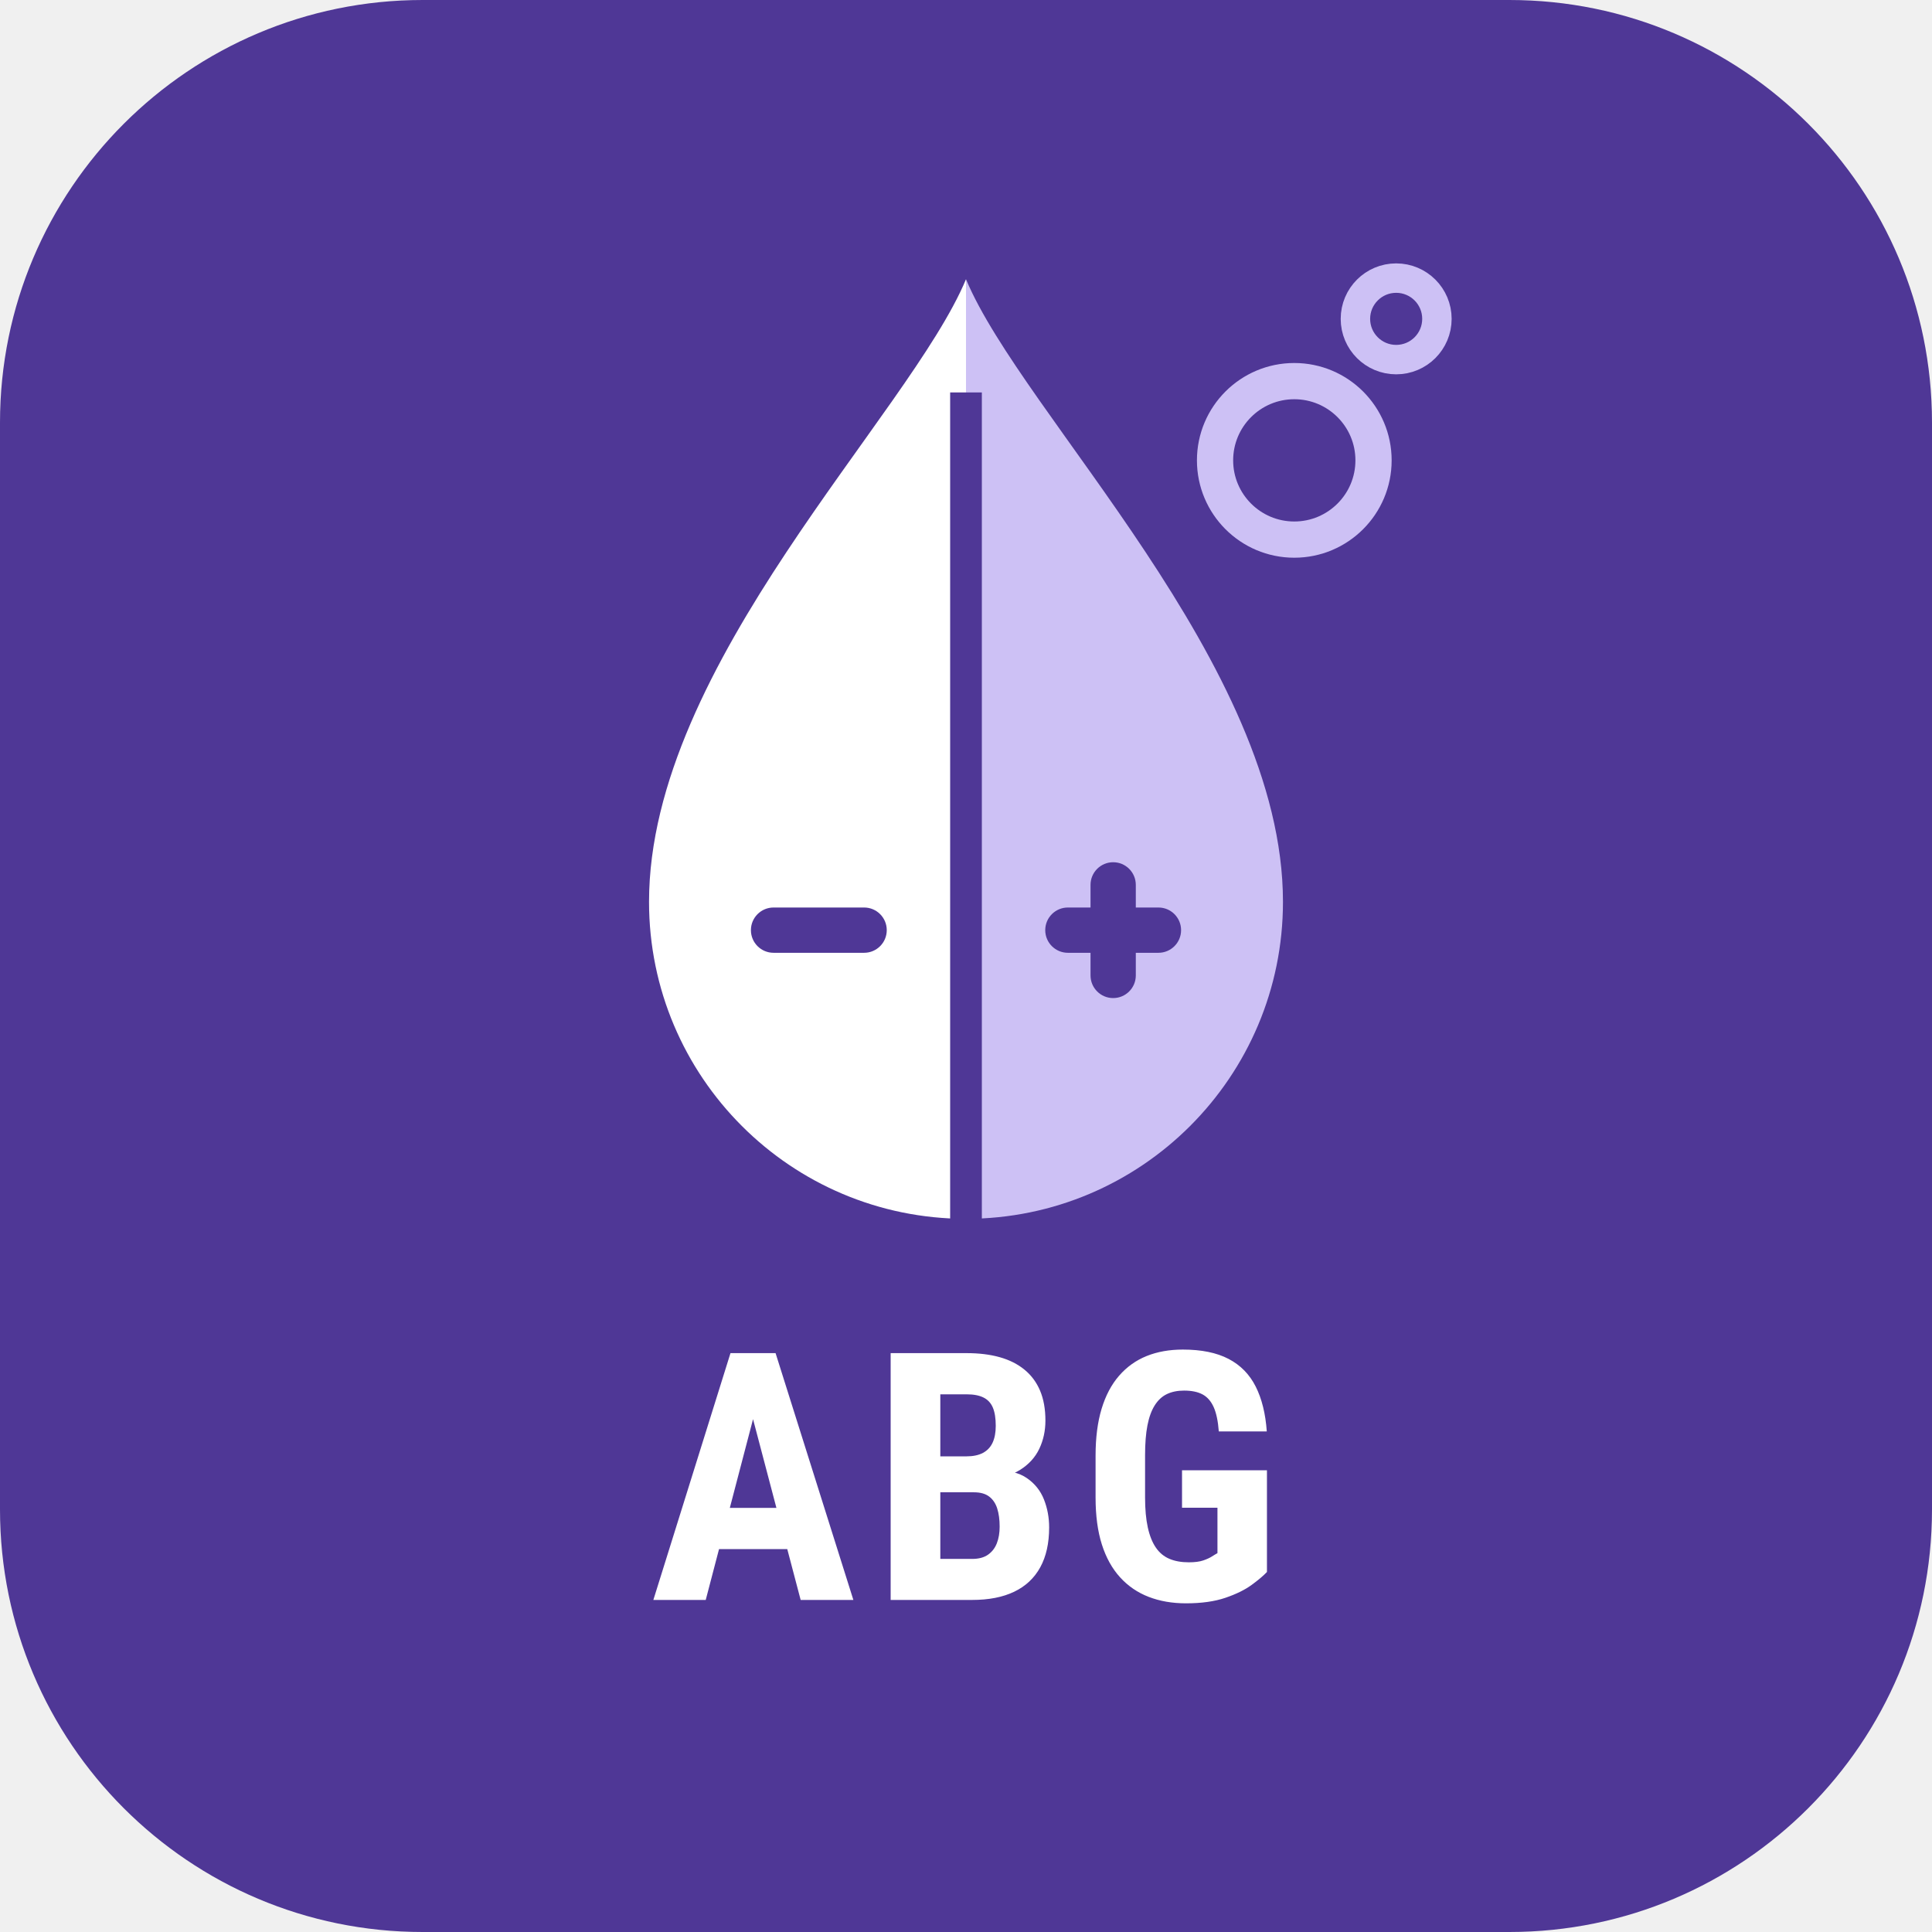
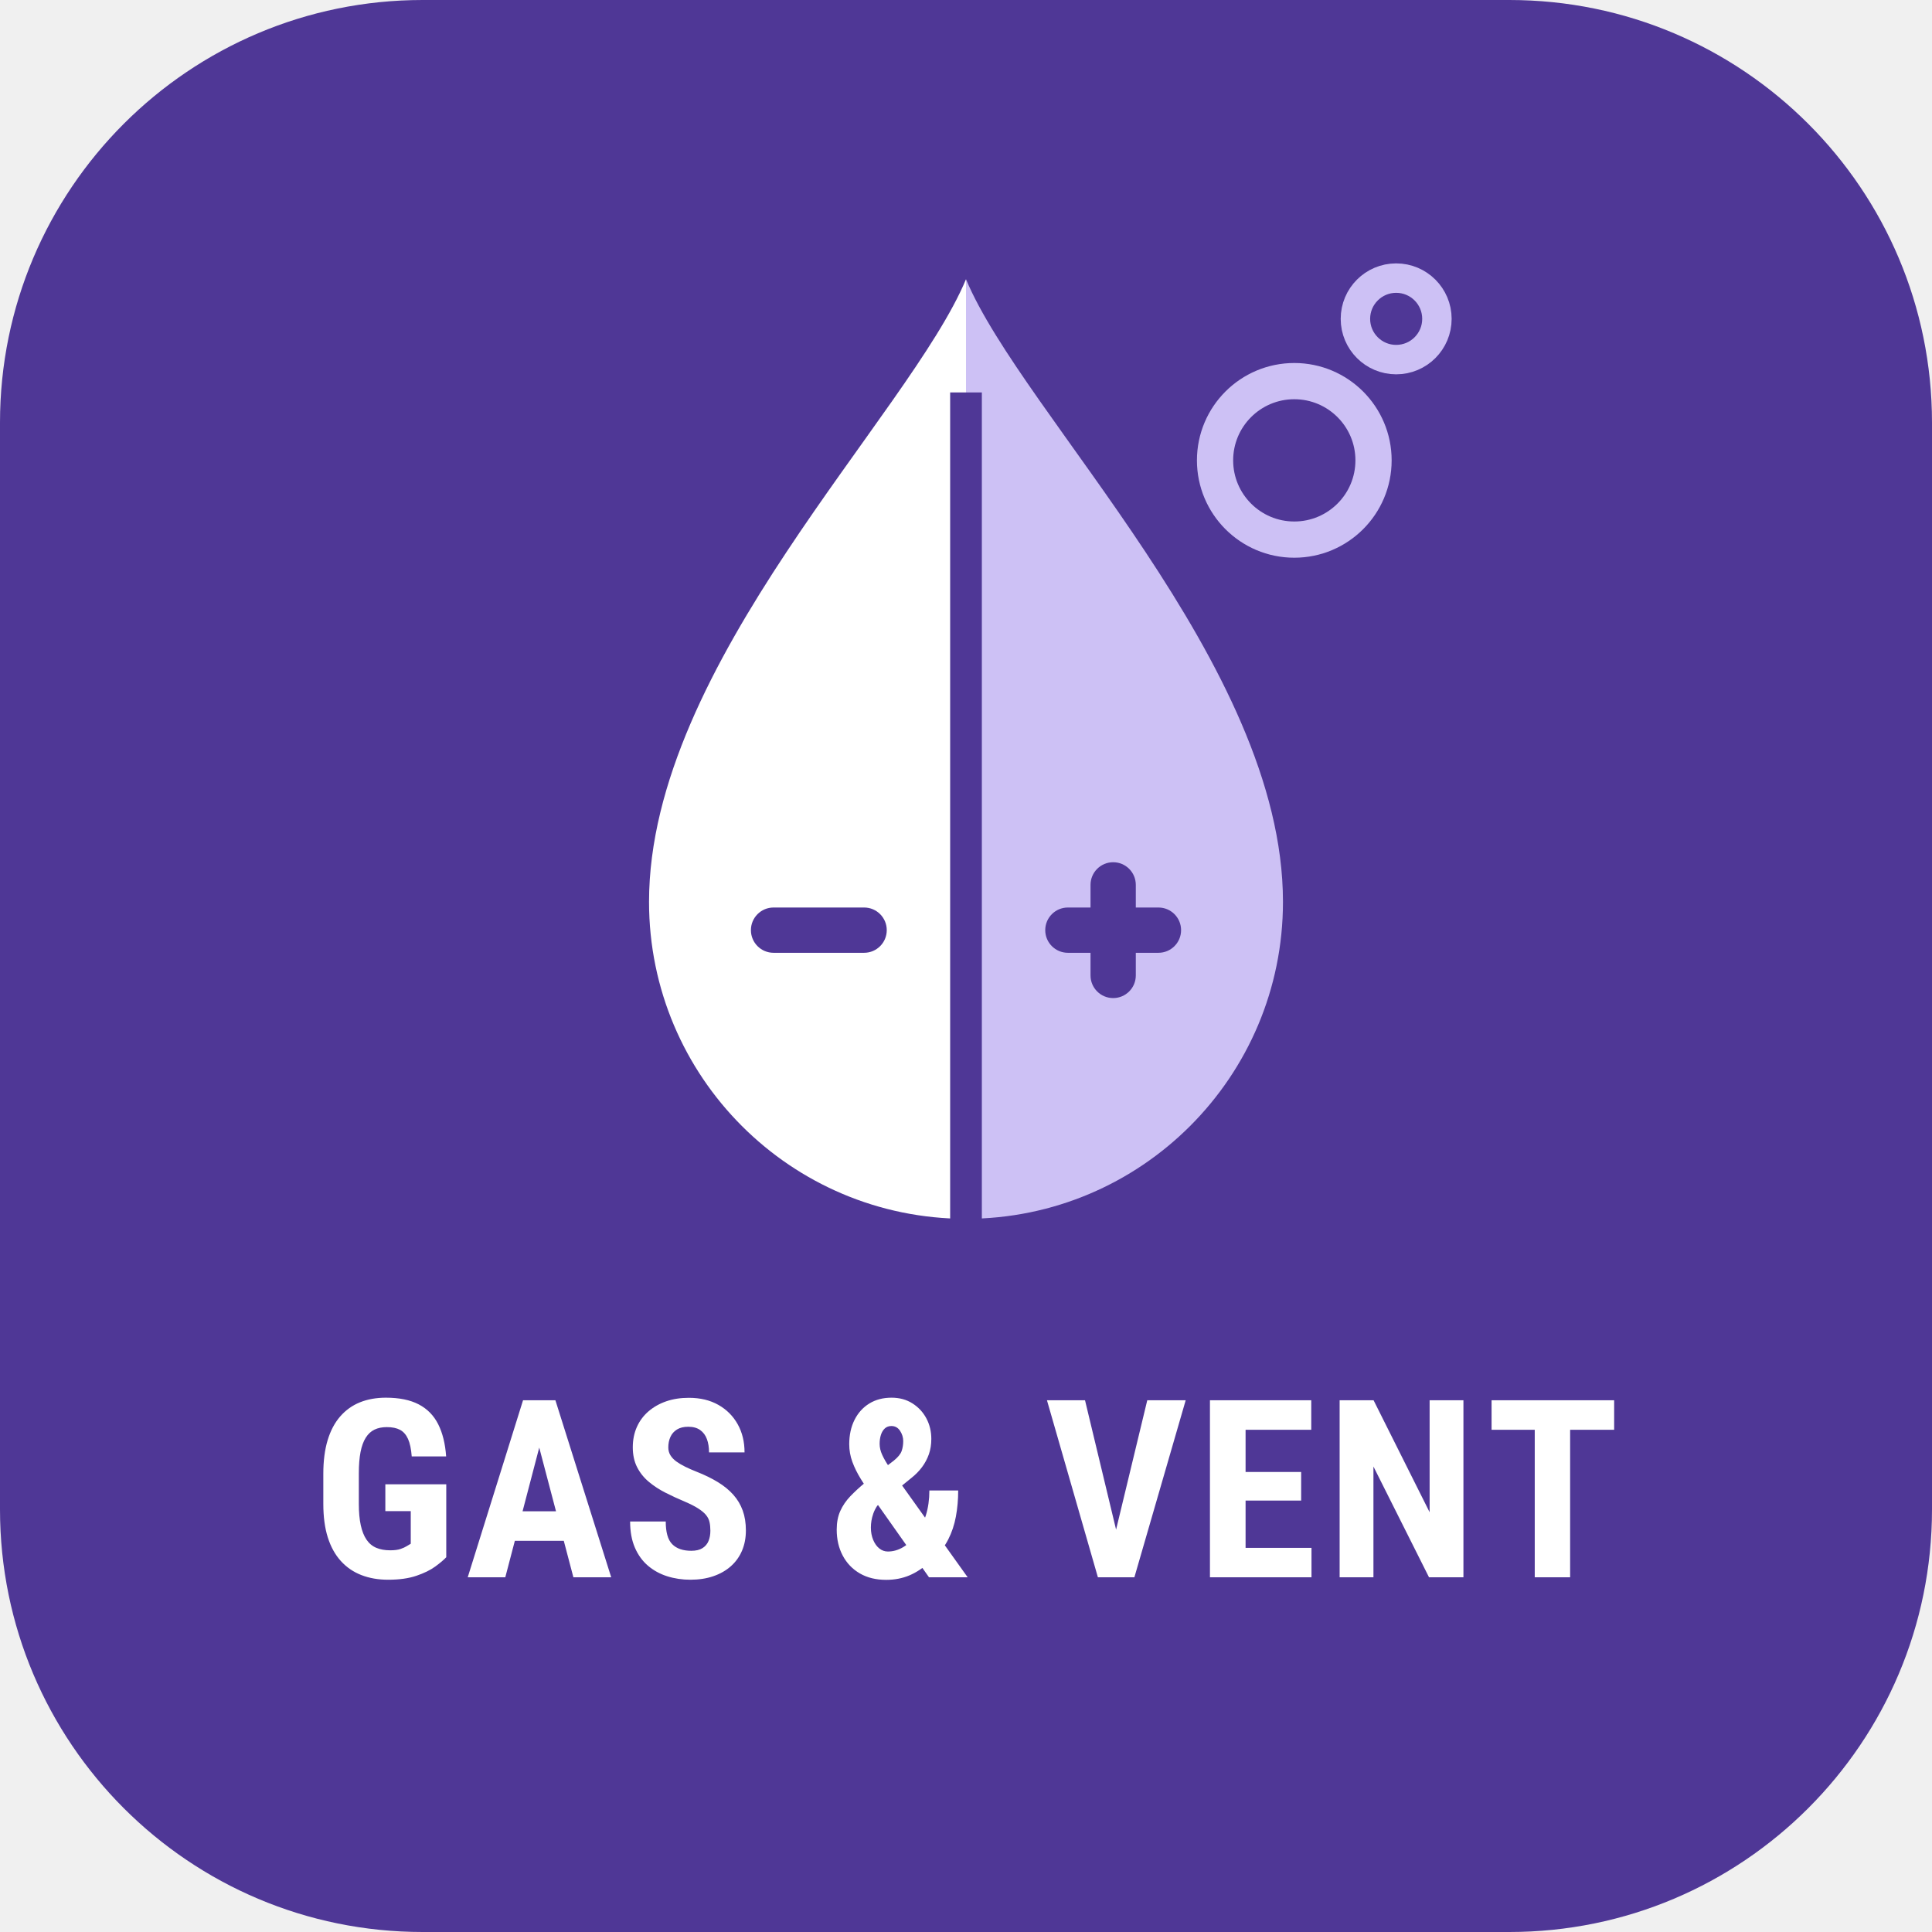
<svg xmlns="http://www.w3.org/2000/svg" viewBox="0 0 512 512" width="512" height="512">
  <rect width="512.0" height="512.0" rx="112" fill="#4f3796" />
  <g transform="translate(106.00 56.00) scale(3)">
    <clipPath id="L">
      <rect x="0" y="0" width="50" height="100" />
    </clipPath>
    <clipPath id="R">
      <rect x="50" y="0" width="50" height="100" />
    </clipPath>
    <path d="M50 6 C45 18 22 40 22 61 A28 28 0 0 0 78 61 C78 40 55 18 50 6 Z" fill="#ffffff" clip-path="url(#L)" />
    <path d="M50 6 C45 18 22 40 22 61 A28 28 0 0 0 78 61 C78 40 55 18 50 6 Z" fill="#cdc1f5" clip-path="url(#R)" />
    <rect x="48.6" y="16" width="2.8" height="76" fill="#4f3796" />
    <rect x="31" y="61.5" width="12" height="4" rx="2" fill="#4f3796" />
    <rect x="57" y="61.5" width="12" height="4" rx="2" fill="#4f3796" />
    <rect x="61" y="57.5" width="4" height="12" rx="2" fill="#4f3796" />
    <circle cx="79" cy="22" r="7" fill="none" stroke="#cdc1f5" stroke-width="3.2" />
    <circle cx="88" cy="9.5" r="3.6" fill="none" stroke="#cdc1f5" stroke-width="2.6" />
  </g>
-   <path d="M201.087 370.273 187.026 424.0H173.145L193.585 358.594H202.255ZM212.182 424.0 198.032 370.273 196.729 358.594H205.534L226.153 424.0ZM212.676 399.607V410.523H183.163V399.607Z M258.089 395.475H244.702L244.657 385.951H256.067Q258.763 385.951 260.492 385.03Q262.222 384.109 263.053 382.312Q263.884 380.516 263.884 377.865Q263.884 374.855 263.12 373.036Q262.356 371.217 260.649 370.363Q258.942 369.51 256.202 369.51H249.194V424.0H236.032V358.594H256.202Q261.099 358.594 264.939 359.672Q268.78 360.75 271.498 362.974Q274.216 365.197 275.631 368.544Q277.046 371.891 277.046 376.473Q277.046 380.516 275.429 383.93Q273.812 387.344 270.353 389.522Q266.894 391.701 261.413 391.971ZM257.64 424.0H240.974L246.229 413.129H257.64Q260.245 413.129 261.84 412.006Q263.435 410.883 264.176 408.974Q264.917 407.064 264.917 404.594Q264.917 401.764 264.266 399.742Q263.614 397.721 262.132 396.598Q260.649 395.475 258.134 395.475H246.813L246.903 385.951H260.649L263.749 389.725Q269.005 389.545 272.149 391.724Q275.294 393.902 276.664 397.384Q278.034 400.865 278.034 404.773Q278.034 411.062 275.676 415.353Q273.317 419.643 268.78 421.821Q264.243 424.0 257.64 424.0Z M335.755 389.635V416.588Q334.363 418.07 331.69 420.024Q329.017 421.979 324.727 423.438Q320.437 424.898 314.283 424.898Q308.847 424.898 304.422 423.191Q299.997 421.484 296.83 418.003Q293.663 414.521 292.001 409.288Q290.339 404.055 290.339 396.867V385.727Q290.339 378.629 291.934 373.351Q293.529 368.072 296.583 364.568Q299.638 361.064 303.883 359.357Q308.128 357.65 313.474 357.65Q320.841 357.65 325.58 360.121Q330.32 362.592 332.768 367.443Q335.216 372.295 335.71 379.348H322.997Q322.683 375.215 321.627 372.879Q320.572 370.543 318.685 369.532Q316.798 368.521 313.788 368.521Q311.183 368.521 309.251 369.442Q307.32 370.363 306.017 372.43Q304.714 374.496 304.085 377.73Q303.456 380.965 303.456 385.637V396.867Q303.456 401.494 304.175 404.773Q304.894 408.053 306.309 410.119Q307.724 412.186 309.903 413.106Q312.081 414.027 315.046 414.027Q317.427 414.027 318.865 413.533Q320.302 413.039 321.178 412.478Q322.054 411.916 322.638 411.602V399.562H313.249V389.635Z" fill="#ffffff" />
+   <path d="M118.264 393.347V412.683Q117.265 413.746 115.348 415.148Q113.43 416.55 110.353 417.597Q107.275 418.645 102.86 418.645Q98.961 418.645 95.786 417.42Q92.612 416.195 90.34 413.698Q88.068 411.2 86.876 407.446Q85.683 403.691 85.683 398.535V390.543Q85.683 385.451 86.827 381.665Q87.971 377.878 90.163 375.364Q92.354 372.851 95.4 371.626Q98.445 370.401 102.28 370.401Q107.565 370.401 110.965 372.174Q114.365 373.946 116.121 377.427Q117.878 380.907 118.232 385.967H109.112Q108.886 383.002 108.129 381.326Q107.372 379.65 106.018 378.925Q104.665 378.2 102.506 378.2Q100.636 378.2 99.251 378.861Q97.865 379.521 96.93 381.004Q95.996 382.486 95.545 384.807Q95.093 387.127 95.093 390.479V398.535Q95.093 401.854 95.609 404.207Q96.125 406.56 97.14 408.042Q98.155 409.524 99.718 410.185Q101.281 410.846 103.408 410.846Q105.116 410.846 106.147 410.491Q107.178 410.137 107.807 409.734Q108.435 409.331 108.854 409.105V400.469H102.119V393.347Z M143.995 379.457 133.908 418.0H123.95L138.613 371.078H144.833ZM151.955 418.0 141.804 379.457 140.869 371.078H147.186L161.978 418.0ZM152.31 400.501V408.332H131.137V400.501Z M188.257 405.657Q188.257 404.4 188.031 403.369Q187.805 402.338 187.08 401.468Q186.355 400.598 184.986 399.728Q183.616 398.857 181.425 397.923Q178.814 396.827 176.365 395.586Q173.916 394.346 171.95 392.702Q169.984 391.059 168.84 388.819Q167.696 386.579 167.696 383.55Q167.696 380.585 168.776 378.168Q169.855 375.751 171.853 374.027Q173.851 372.303 176.542 371.368Q179.233 370.434 182.552 370.434Q187.064 370.434 190.367 372.303Q193.671 374.172 195.491 377.427Q197.312 380.682 197.312 384.903H187.902Q187.902 382.905 187.338 381.375Q186.774 379.844 185.55 378.974Q184.325 378.104 182.391 378.104Q180.587 378.104 179.41 378.829Q178.234 379.554 177.67 380.794Q177.106 382.035 177.106 383.582Q177.106 384.742 177.67 385.661Q178.234 386.579 179.233 387.304Q180.232 388.029 181.602 388.706Q182.971 389.383 184.615 390.027Q187.805 391.284 190.255 392.783Q192.704 394.281 194.347 396.134Q195.991 397.987 196.829 400.308Q197.667 402.628 197.667 405.593Q197.667 408.525 196.652 410.926Q195.636 413.327 193.703 415.051Q191.769 416.775 189.046 417.71Q186.323 418.645 182.971 418.645Q179.717 418.645 176.816 417.726Q173.916 416.808 171.708 414.922Q169.501 413.037 168.244 410.121Q166.987 407.204 166.987 403.208H176.429Q176.429 405.335 176.848 406.833Q177.267 408.332 178.137 409.218Q179.008 410.104 180.28 410.54Q181.553 410.975 183.197 410.975Q185.066 410.975 186.178 410.266Q187.29 409.557 187.773 408.364Q188.257 407.172 188.257 405.657Z  M229.245 392.928 236.85 387.095Q238.526 385.741 238.945 384.533Q239.364 383.324 239.364 381.906Q239.364 380.456 238.526 379.183Q237.688 377.91 236.238 377.91Q235.175 377.91 234.482 378.555Q233.789 379.199 233.45 380.263Q233.112 381.326 233.112 382.647Q233.112 384.065 233.789 385.548Q234.466 387.03 235.593 388.69Q236.721 390.35 238.075 392.283L256.444 418.0H246.196L231.533 397.214Q229.632 394.378 228.165 392.009Q226.699 389.641 225.877 387.385Q225.055 385.129 225.055 382.744Q225.055 379.07 226.457 376.283Q227.859 373.495 230.373 371.948Q232.886 370.401 236.27 370.401Q239.428 370.401 241.813 371.916Q244.198 373.431 245.503 375.896Q246.808 378.361 246.808 381.326Q246.808 383.55 246.164 385.387Q245.519 387.224 244.343 388.803Q243.167 390.382 241.491 391.703L232.468 399.051Q231.791 400.082 231.436 401.097Q231.082 402.112 230.937 403.031Q230.792 403.949 230.792 404.819Q230.792 406.624 231.404 408.09Q232.016 409.557 233.031 410.362Q234.047 411.168 235.303 411.168Q237.398 411.168 239.348 410.008Q241.298 408.848 242.877 406.688Q244.456 404.529 245.374 401.548Q246.293 398.567 246.293 394.99H253.93Q253.93 398.632 253.318 401.919Q252.706 405.206 251.288 407.978Q249.87 410.749 247.485 412.908Q247.324 413.037 246.986 413.359Q246.647 413.682 246.454 413.843Q243.843 416.292 241.024 417.484Q238.204 418.677 234.852 418.677Q230.792 418.677 227.859 416.969Q224.927 415.261 223.331 412.248Q221.736 409.234 221.736 405.367Q221.736 402.531 222.687 400.42Q223.637 398.31 225.329 396.537Q227.021 394.765 229.245 392.928Z  M295.144 407.978 304.039 371.078H314.222L300.623 418.0H293.759ZM287.539 371.078 296.401 407.978 297.851 418.0H290.955L277.452 371.078Z M347.559 410.201V418.0H327.159V410.201ZM330.092 371.078V418.0H320.65V371.078ZM344.82 390.092V397.665H327.159V390.092ZM347.494 371.078V378.909H327.159V371.078Z M387.824 371.078V418.0H378.704L363.976 388.642V418.0H355.017V371.078H364.009L378.865 400.759V371.078Z M416.101 371.078V418.0H406.723V371.078ZM427.767 371.078V378.909H395.283V371.078Z" fill="#ffffff" />
</svg>
